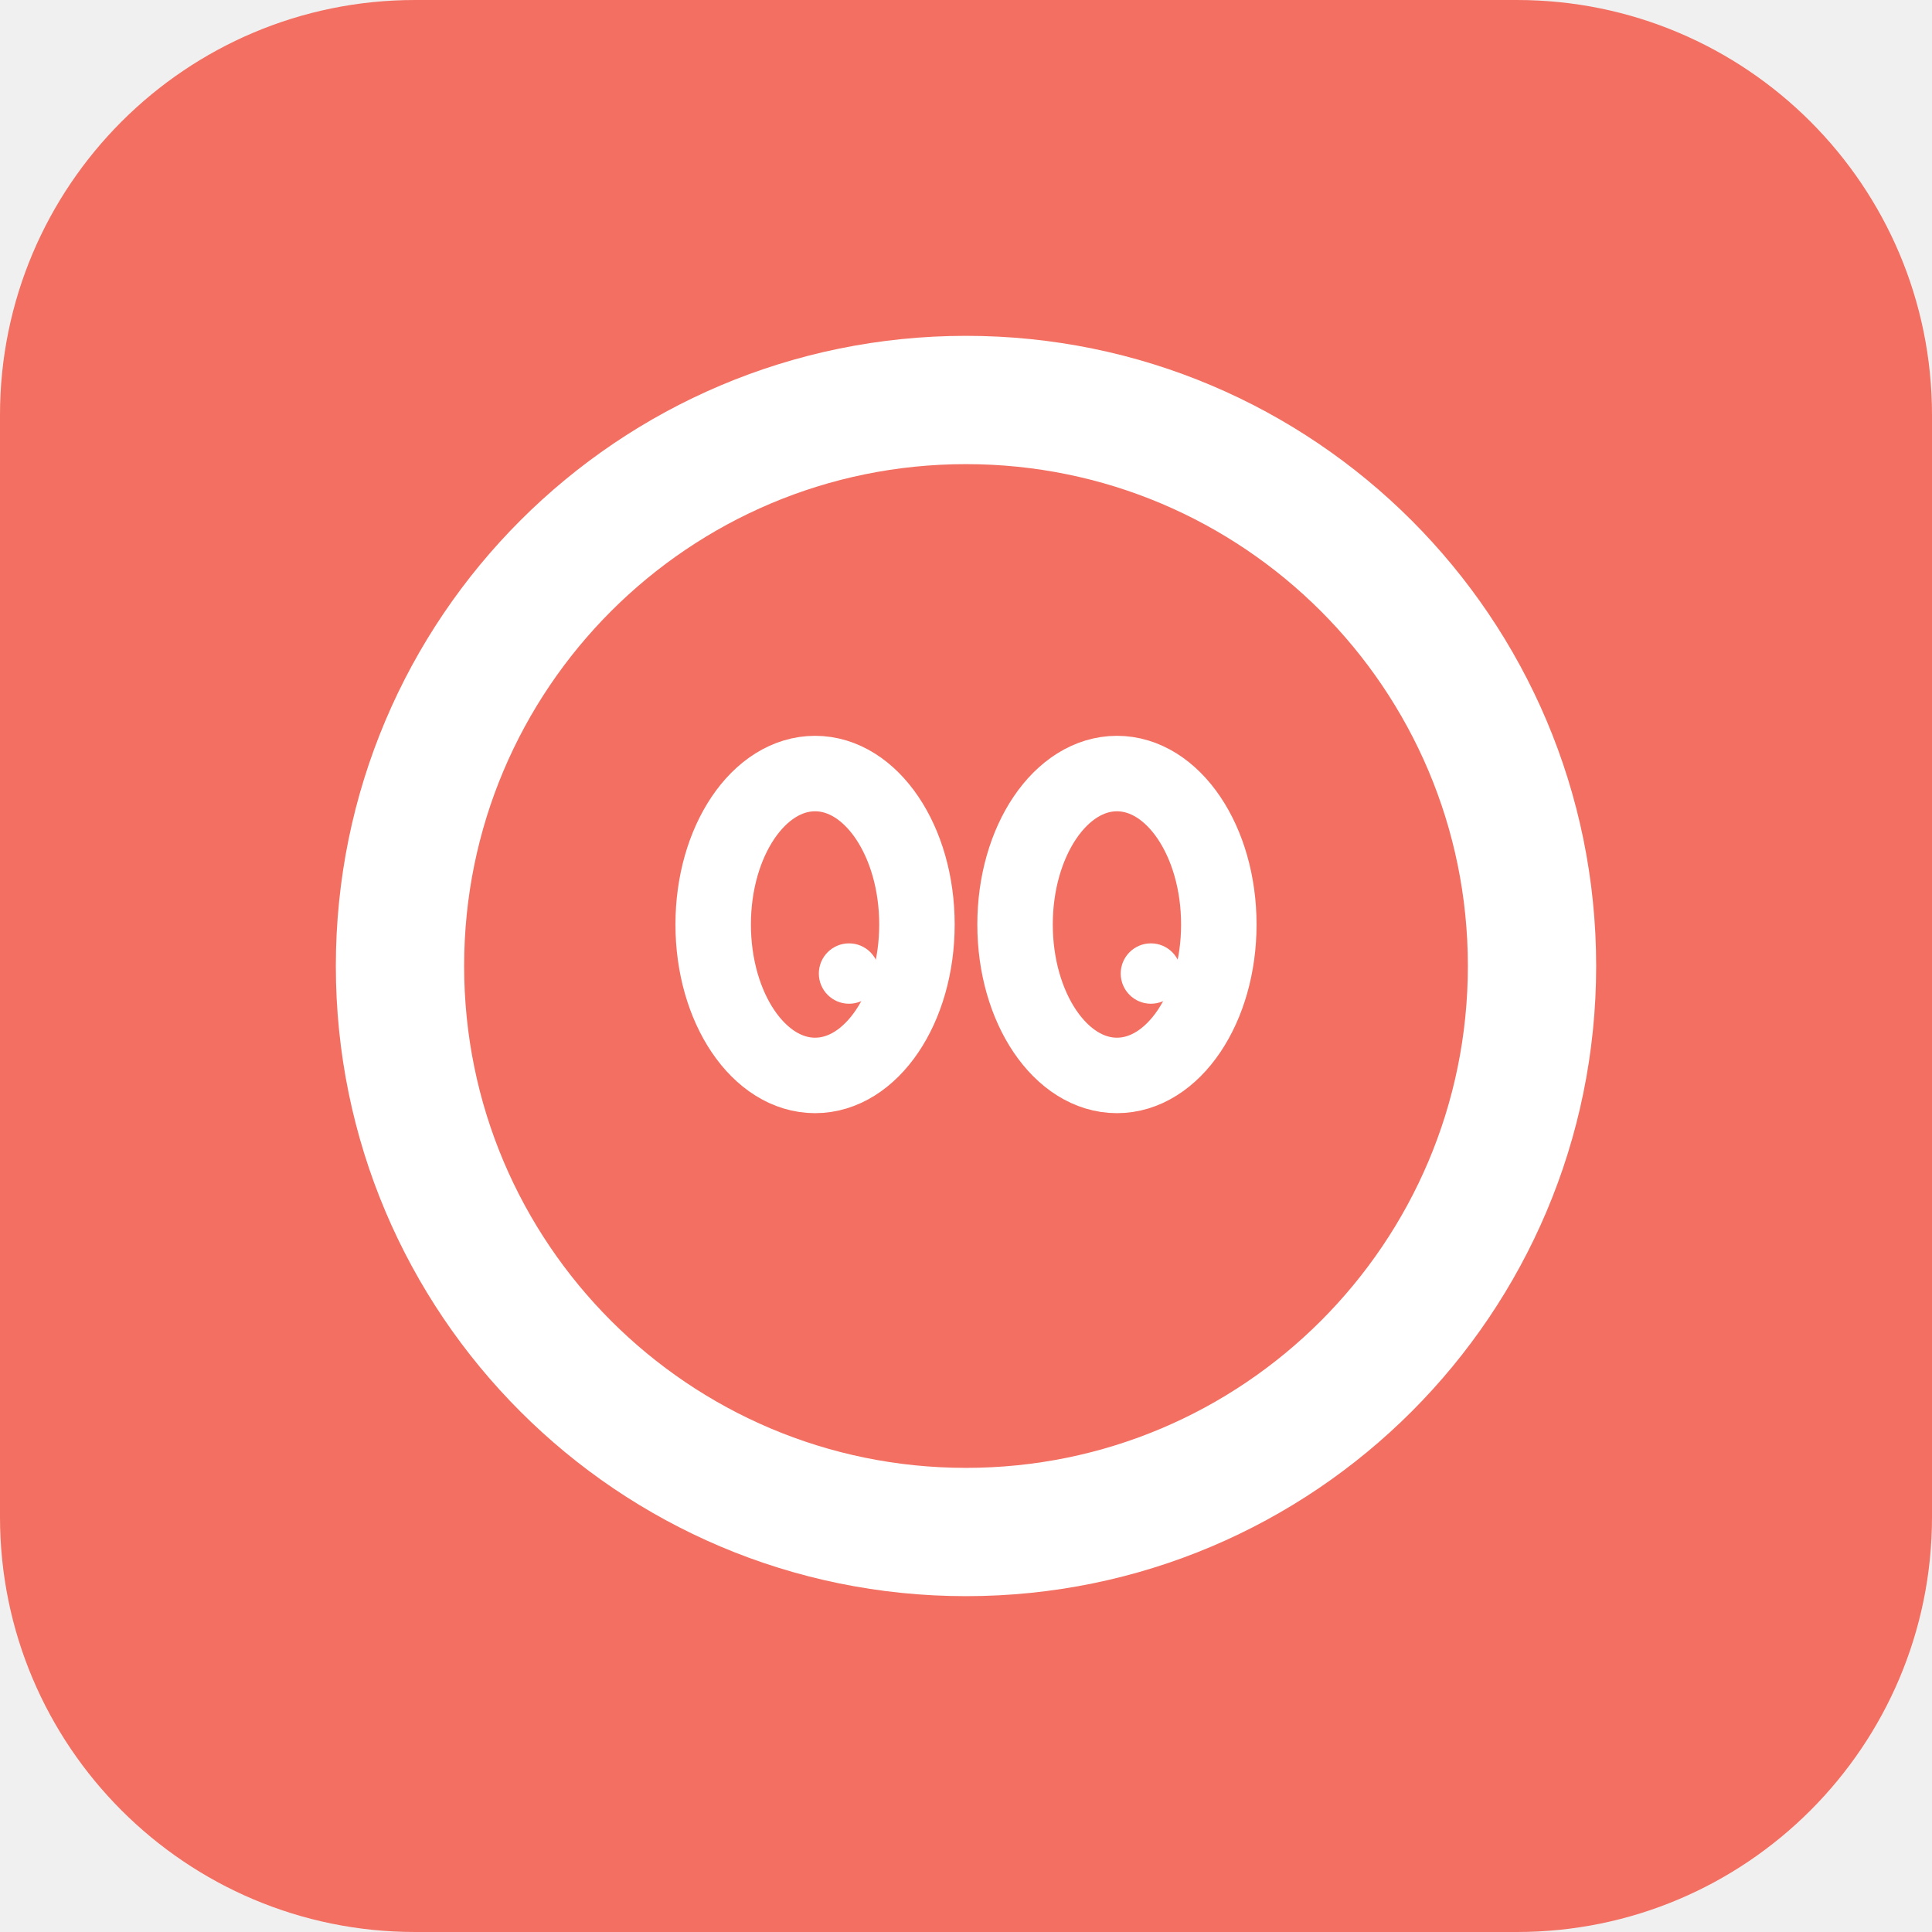
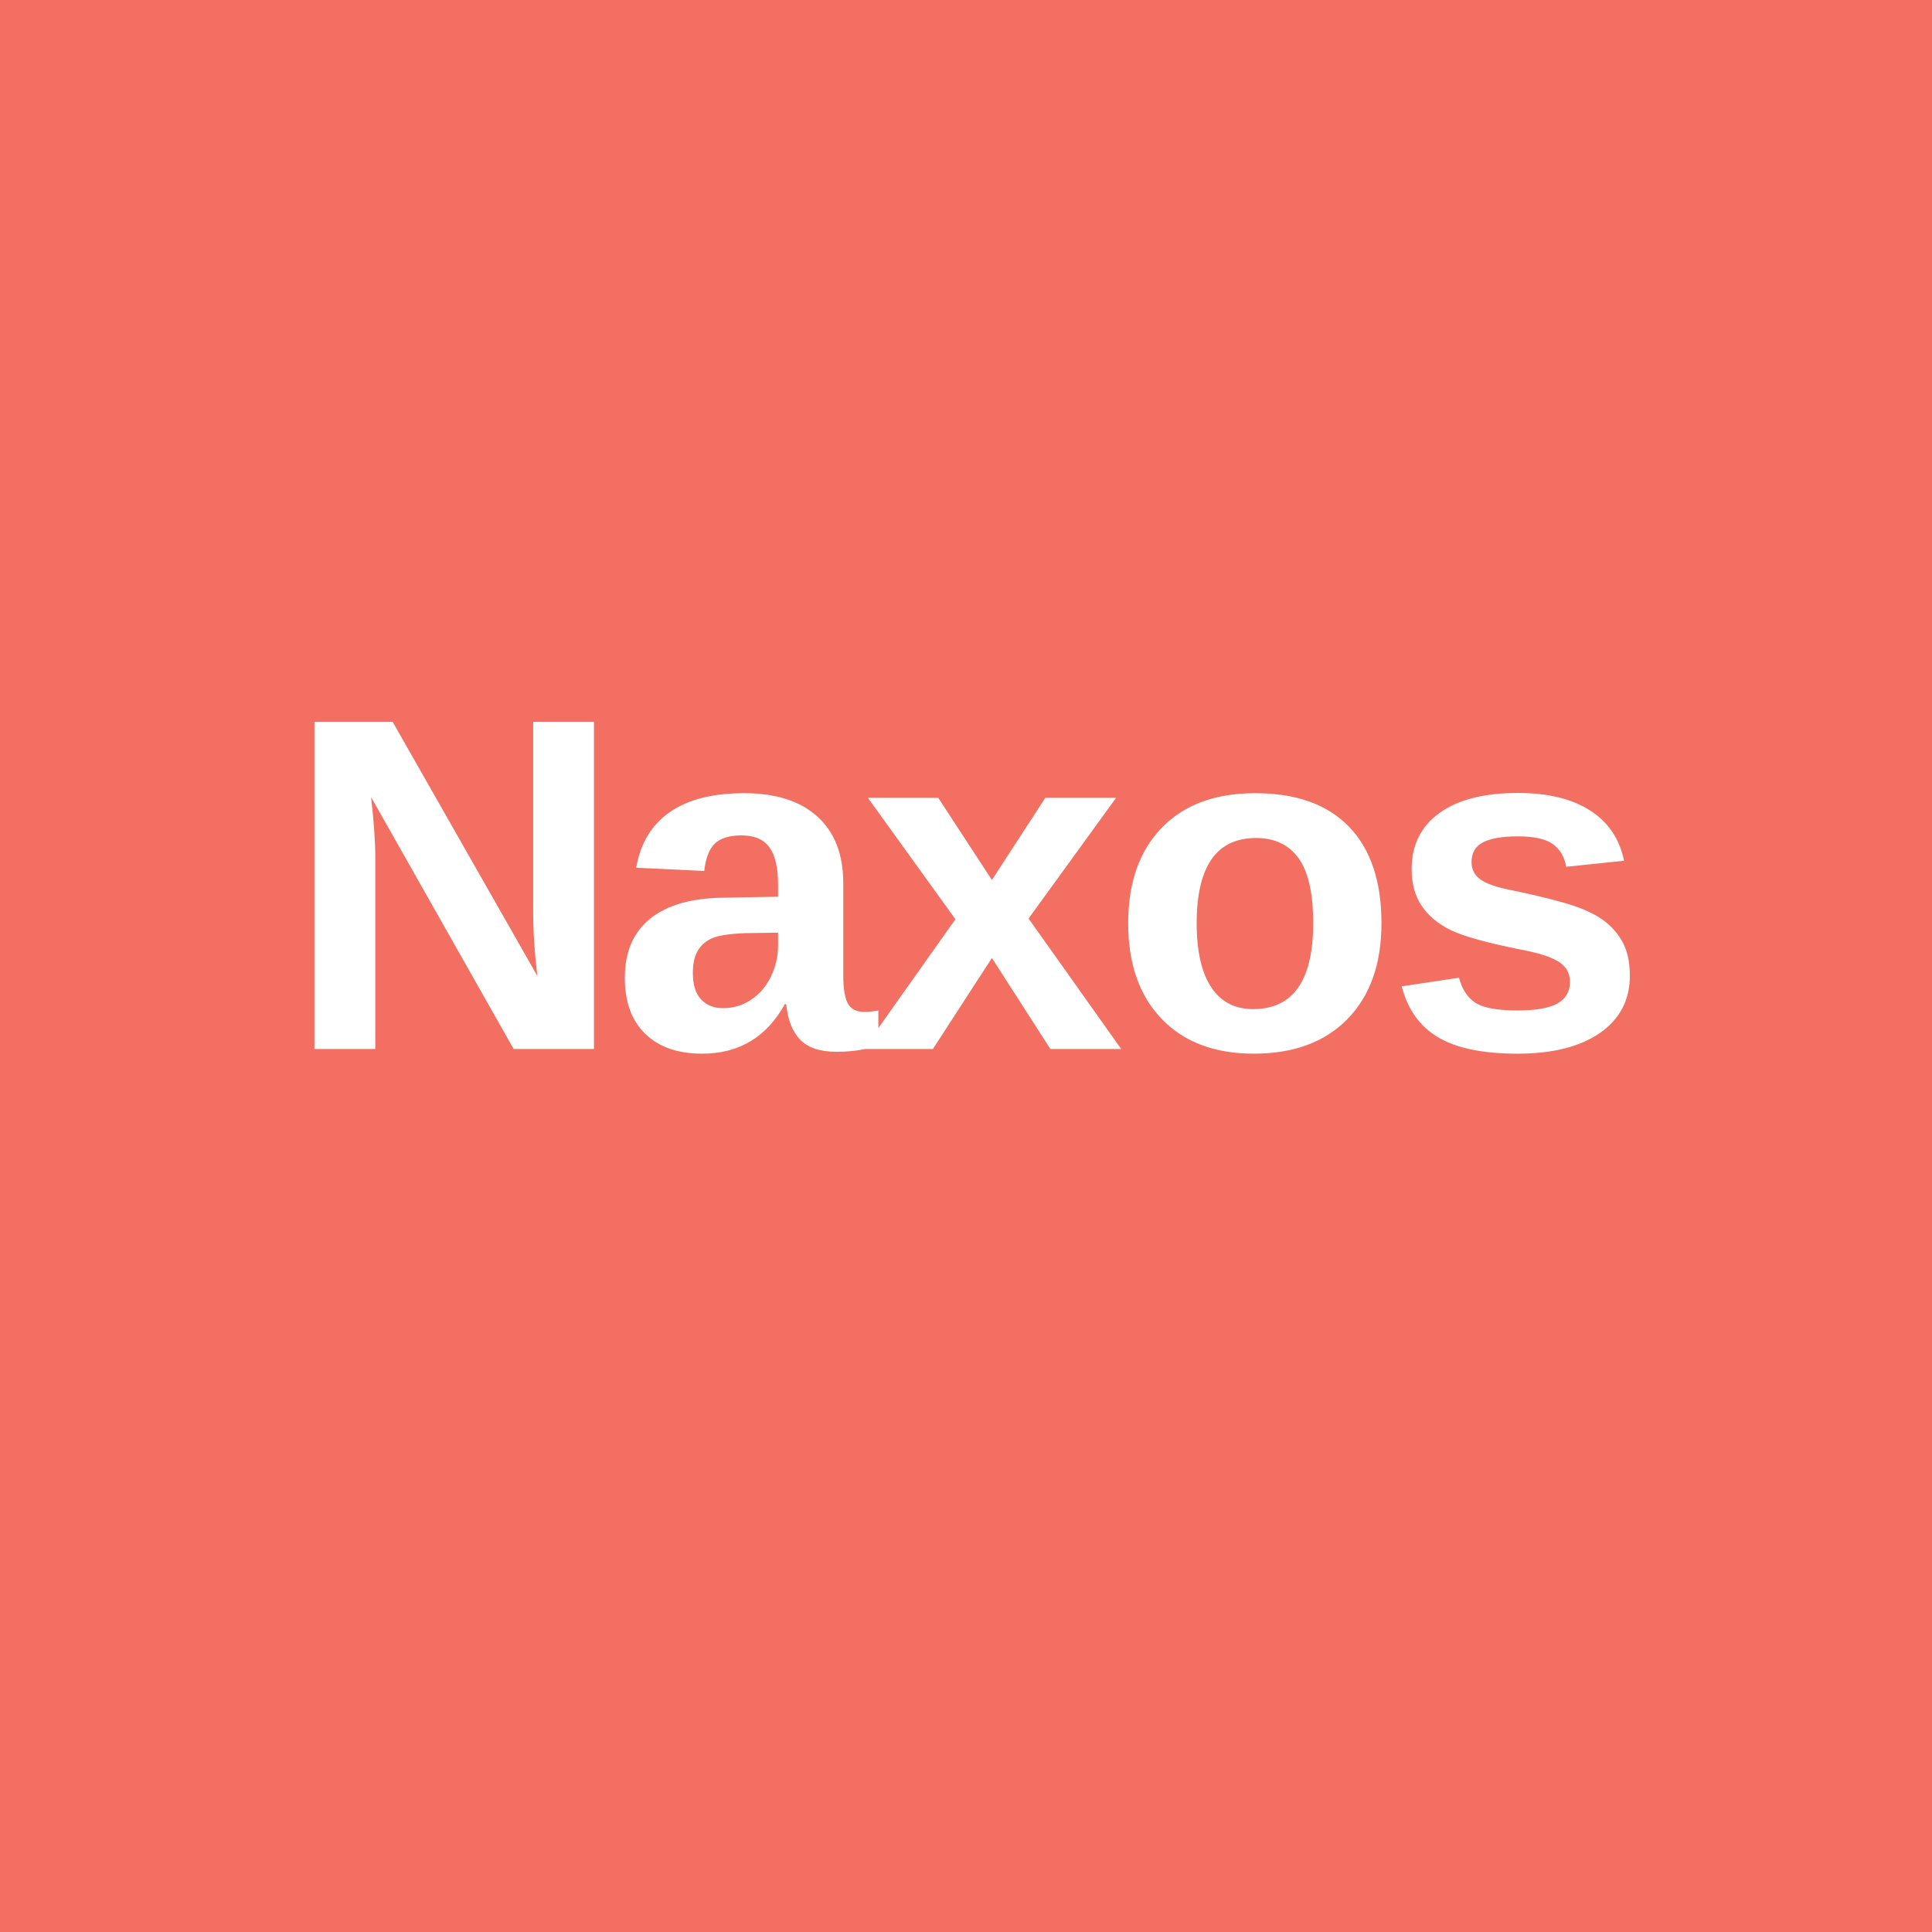
- <svg xmlns="http://www.w3.org/2000/svg" viewBox="0 0 512 512">
-   <rect width="512" height="512" rx="110" fill="#f26f61" />
-   <circle cx="256" cy="256" r="150" fill="none" stroke="#fff" stroke-width="34" />
-   <ellipse cx="216" cy="245" rx="27" ry="40" fill="none" stroke="#fff" stroke-width="20" />
-   <ellipse cx="296" cy="245" rx="27" ry="40" fill="none" stroke="#fff" stroke-width="20" />
-   <circle cx="225" cy="258" r="8" fill="#fff" />
-   <circle cx="305" cy="258" r="8" fill="#fff" />
+ <svg xmlns="http://www.w3.org/2000/svg" viewBox="0 0 512 512" role="img" aria-label="Naxos">
+   <rect width="512" height="512" fill="#f26f61" />
+   <text x="256" y="278" text-anchor="middle" fill="#ffffff" font-family="Arial, Helvetica, sans-serif" font-size="126" font-weight="700" letter-spacing="-4">Naxos</text>
</svg>
